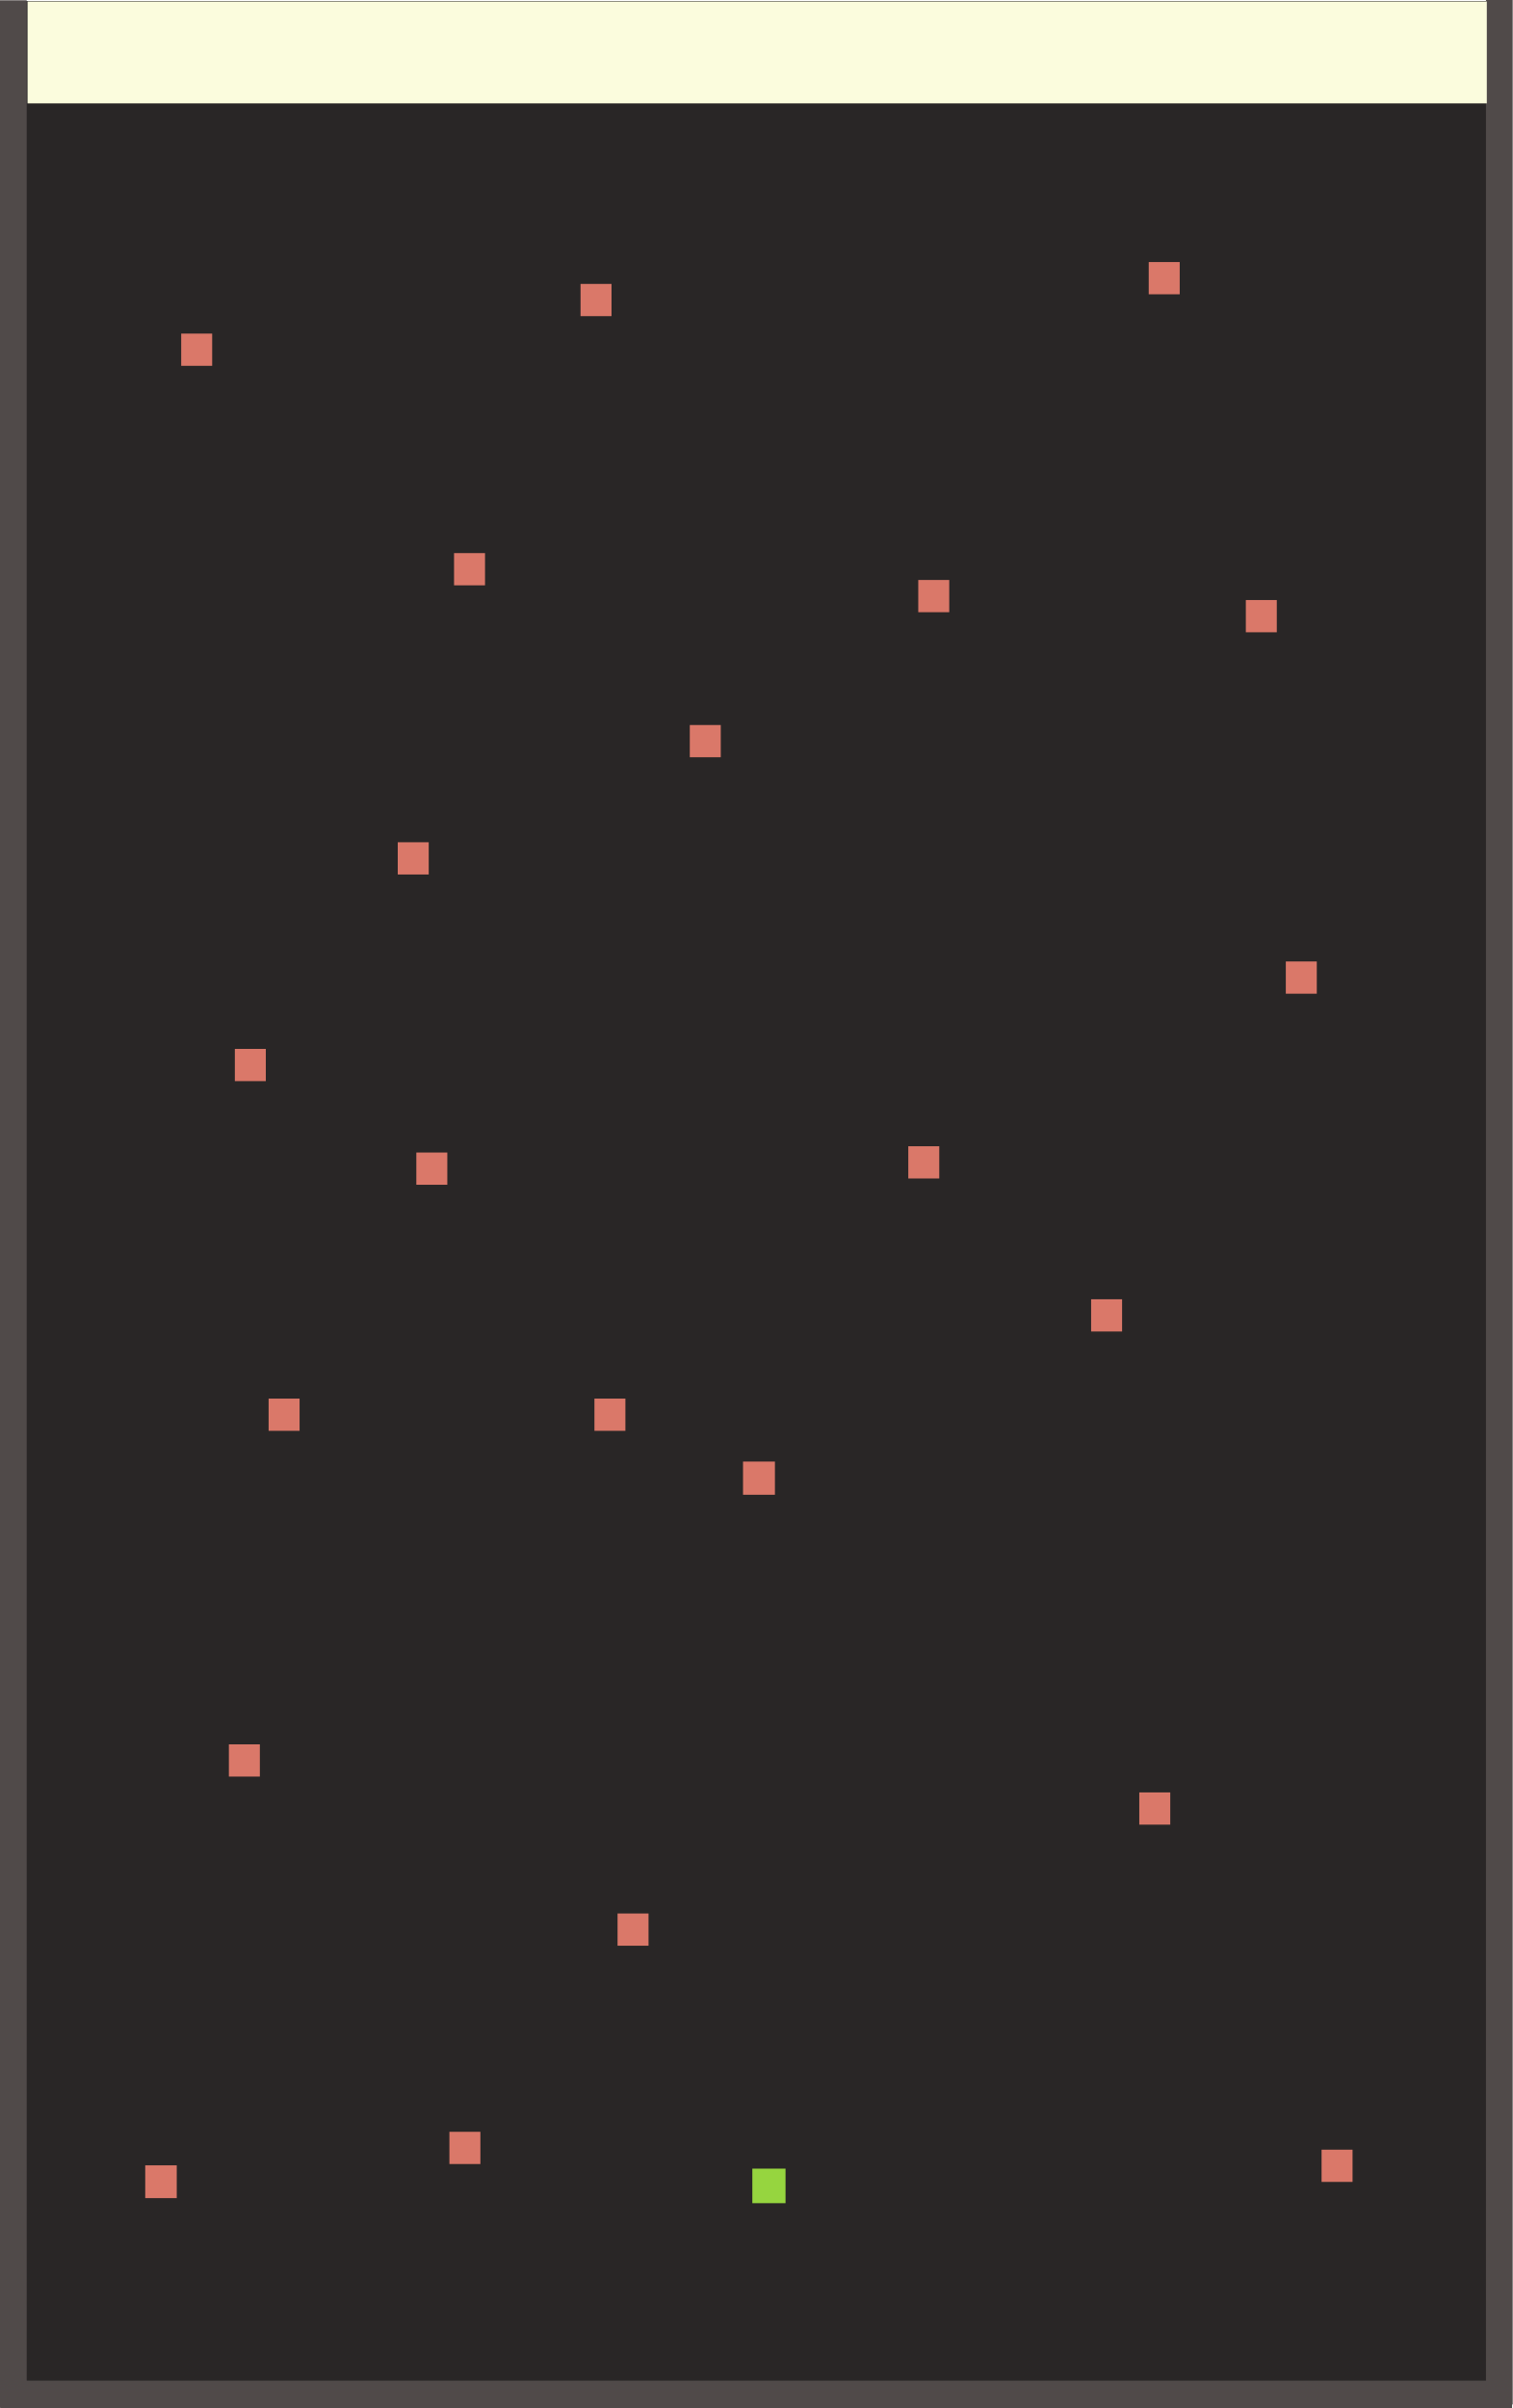
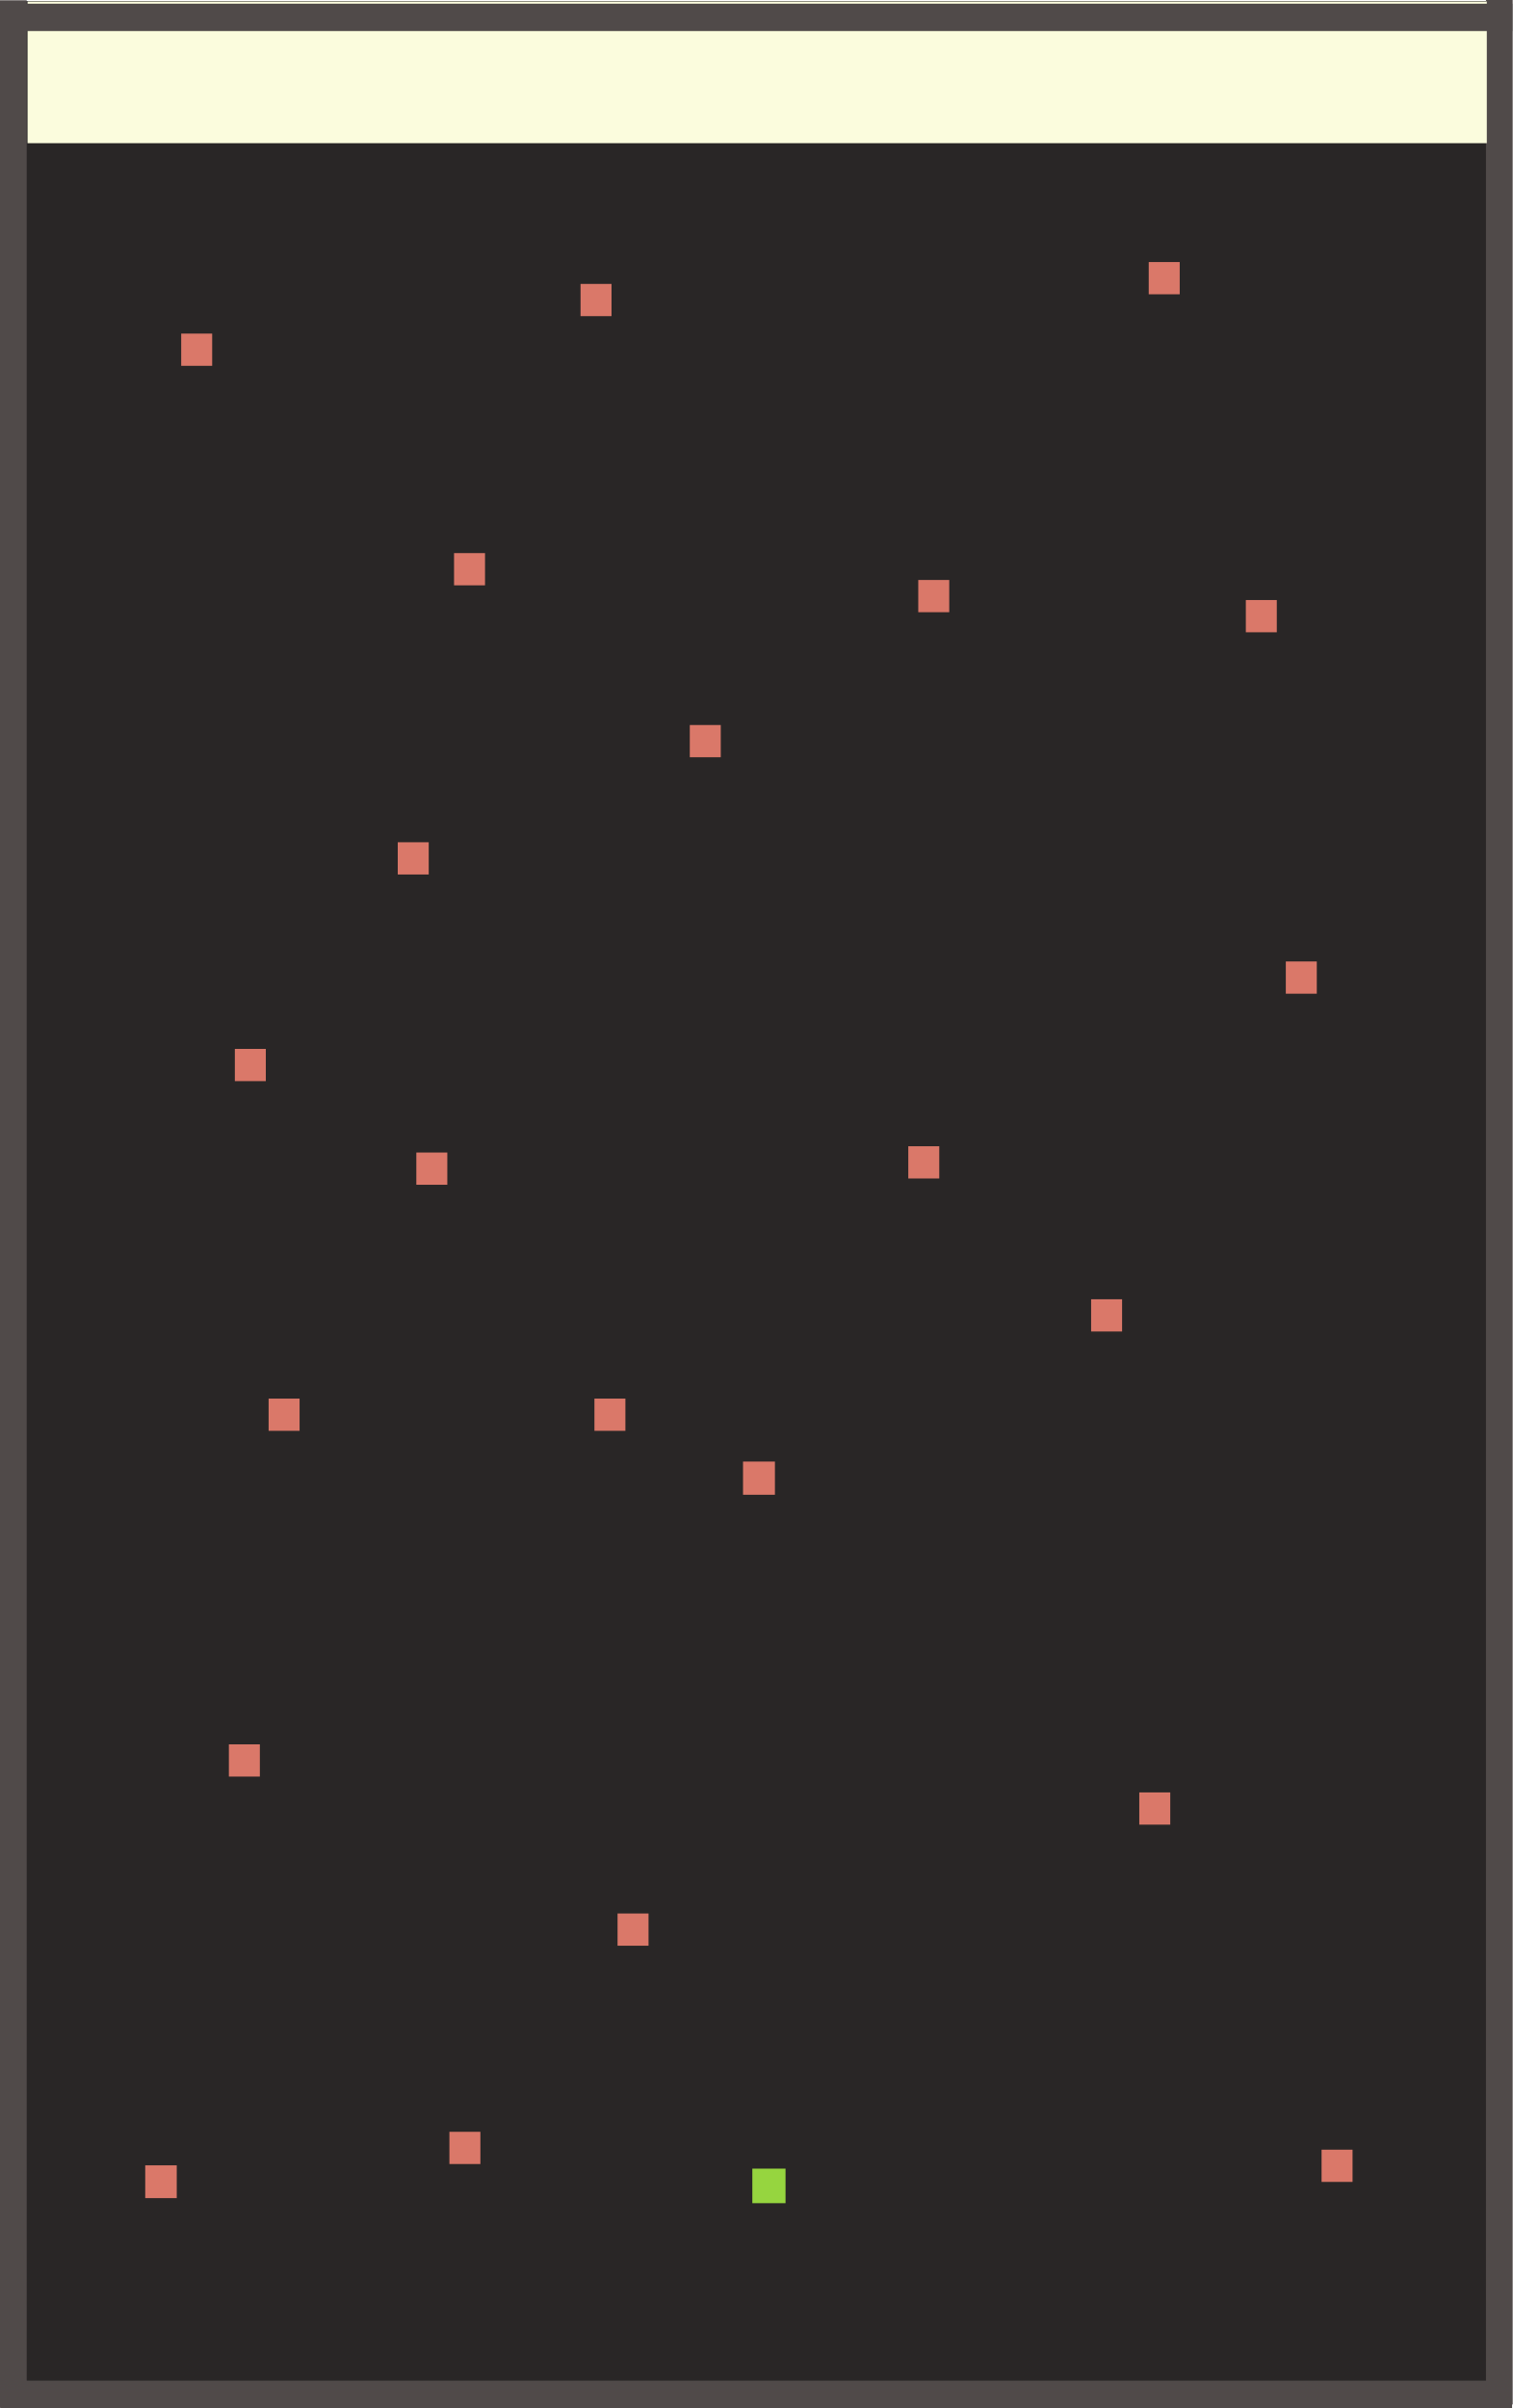
<svg xmlns="http://www.w3.org/2000/svg" width="203.497mm" height="323.903mm" viewBox="0 0 203.497 323.903" version="1.1" id="svg1623">
  <defs id="defs1617" />
  <g id="layer1">
    <rect style="fill:#292626;fill-opacity:1;stroke-width:14.011;stroke-linecap:round;stroke-linejoin:round;stop-color:#000000" id="rect5055" width="199.464" height="322.344" x="1.428" y="0.14" rx="0.016" ry="39.5">
      </rect>
    <rect y="291.705" x="101.21" height="4.647" width="4.467" id="rect5922" style="opacity:1;fill:#96d53f;fill-opacity:1;stroke:none;stroke-width:0.155;stroke-miterlimit:4;stroke-dasharray:none;stroke-dashoffset:0;stroke-opacity:1">
      </rect>
    <rect y="0.039" x="-1.3877788e-17" height="323.84" width="3.593" id="rect2172-5" style="opacity:1;fill:#504a49;fill-opacity:1;stroke:none;stroke-width:1.299;stroke-miterlimit:4;stroke-dasharray:none;stroke-dashoffset:0;stroke-opacity:1">
      </rect>
    <rect y="0" x="199.904" height="323.434" width="3.593" id="rect2172-5-1" style="opacity:1;fill:#504a49;fill-opacity:1;stroke:none;stroke-width:1.298;stroke-miterlimit:4;stroke-dasharray:none;stroke-dashoffset:0;stroke-opacity:1">
      </rect>
    <rect style="opacity:1;fill:#504a49;fill-opacity:1;stroke:none;stroke-width:1.042;stroke-miterlimit:4;stroke-dasharray:none;stroke-dashoffset:0;stroke-opacity:1" id="rect6175" width="203.356" height="3.68" x="0.061" y="320.223">
      </rect>
    <rect y="291.261" x="19.537" height="4.412" width="4.241" id="rect5922-7" style="fill:#da7869;fill-opacity:1;stroke:none;stroke-width:0.147;stroke-miterlimit:4;stroke-dasharray:none;stroke-dashoffset:0;stroke-opacity:1">
      </rect>
    <rect y="196.597" x="99.958" height="4.464" width="4.291" id="rect5922-72" style="fill:#da7869;fill-opacity:1;stroke:none;stroke-width:0.149;stroke-miterlimit:4;stroke-dasharray:none;stroke-dashoffset:0;stroke-opacity:1">
      </rect>
    <rect y="257.386" x="83.079" height="4.335" width="4.167" id="rect5922-2" style="fill:#da7869;fill-opacity:1;stroke:none;stroke-width:0.145;stroke-miterlimit:4;stroke-dasharray:none;stroke-dashoffset:0;stroke-opacity:1">
      </rect>
-     <rect y="0.201" x="3.705" height="13.704" width="196.311" id="rect5922-7-6-0-1-7" style="fill:#fbfcdd;fill-opacity:1;stroke:none;stroke-width:1.764;stroke-miterlimit:4;stroke-dasharray:none;stroke-dashoffset:0;stroke-opacity:1">
+     <rect y="0.201" x="3.705" height="19.059" width="196.311" id="rect5922-7-6-0-1-7" style="fill:#fbfcdd;fill-opacity:1;stroke:none;stroke-width:2.08;stroke-miterlimit:4;stroke-dasharray:none;stroke-dashoffset:0;stroke-opacity:1">
      </rect>
    <rect y="154.183" x="122.191" height="4.335" width="4.167" id="rect1824" style="fill:#da7869;fill-opacity:1;stroke:none;stroke-width:0.145;stroke-miterlimit:4;stroke-dasharray:none;stroke-dashoffset:0;stroke-opacity:1">
      </rect>
    <rect y="241.099" x="153.265" height="4.335" width="4.167" id="rect1828" style="fill:#da7869;fill-opacity:1;stroke:none;stroke-width:0.145;stroke-miterlimit:4;stroke-dasharray:none;stroke-dashoffset:0;stroke-opacity:1">
      </rect>
    <rect y="80.712" x="167.599" height="4.335" width="4.167" id="rect1832" style="fill:#da7869;fill-opacity:1;stroke:none;stroke-width:0.145;stroke-miterlimit:4;stroke-dasharray:none;stroke-dashoffset:0;stroke-opacity:1">
      </rect>
    <rect y="155.029" x="56.008" height="4.335" width="4.167" id="rect1836" style="fill:#da7869;fill-opacity:1;stroke:none;stroke-width:0.145;stroke-miterlimit:4;stroke-dasharray:none;stroke-dashoffset:0;stroke-opacity:1">
      </rect>
    <rect y="74.399" x="61.082" height="4.335" width="4.167" id="rect1840" style="fill:#da7869;fill-opacity:1;stroke:none;stroke-width:0.145;stroke-miterlimit:4;stroke-dasharray:none;stroke-dashoffset:0;stroke-opacity:1">
      </rect>
    <rect y="174.765" x="146.786" height="4.335" width="4.167" id="rect1828-3" style="fill:#da7869;fill-opacity:1;stroke:none;stroke-width:0.145;stroke-miterlimit:4;stroke-dasharray:none;stroke-dashoffset:0;stroke-opacity:1">
      </rect>
    <rect y="97.524" x="92.797" height="4.335" width="4.167" id="rect1828-0" style="fill:#da7869;fill-opacity:1;stroke:none;stroke-width:0.145;stroke-miterlimit:4;stroke-dasharray:none;stroke-dashoffset:0;stroke-opacity:1">
      </rect>
    <rect y="44.872" x="24.376" height="4.335" width="4.167" id="rect1828-6" style="fill:#da7869;fill-opacity:1;stroke:none;stroke-width:0.145;stroke-miterlimit:4;stroke-dasharray:none;stroke-dashoffset:0;stroke-opacity:1">
      </rect>
    <rect y="35.25" x="154.537" height="4.335" width="4.167" id="rect1828-8" style="fill:#da7869;fill-opacity:1;stroke:none;stroke-width:0.145;stroke-miterlimit:4;stroke-dasharray:none;stroke-dashoffset:0;stroke-opacity:1">
      </rect>
    <rect y="78.013" x="123.533" height="4.335" width="4.167" id="rect1828-9" style="fill:#da7869;fill-opacity:1;stroke:none;stroke-width:0.145;stroke-miterlimit:4;stroke-dasharray:none;stroke-dashoffset:0;stroke-opacity:1">
      </rect>
    <rect y="141.089" x="31.593" height="4.335" width="4.167" id="rect1828-02" style="fill:#da7869;fill-opacity:1;stroke:none;stroke-width:0.145;stroke-miterlimit:4;stroke-dasharray:none;stroke-dashoffset:0;stroke-opacity:1">
      </rect>
    <rect y="234.633" x="30.791" height="4.335" width="4.167" id="rect1828-7" style="fill:#da7869;fill-opacity:1;stroke:none;stroke-width:0.145;stroke-miterlimit:4;stroke-dasharray:none;stroke-dashoffset:0;stroke-opacity:1">
      </rect>
    <rect y="188.128" x="79.968" height="4.335" width="4.167" id="rect1828-92" style="fill:#da7869;fill-opacity:1;stroke:none;stroke-width:0.145;stroke-miterlimit:4;stroke-dasharray:none;stroke-dashoffset:0;stroke-opacity:1">
      </rect>
    <rect y="129.329" x="172.978" height="4.335" width="4.167" id="rect1828-97" style="fill:#da7869;fill-opacity:1;stroke:none;stroke-width:0.145;stroke-miterlimit:4;stroke-dasharray:none;stroke-dashoffset:0;stroke-opacity:1">
      </rect>
    <rect y="38.19" x="78.098" height="4.335" width="4.167" id="rect1828-1" style="fill:#da7869;fill-opacity:1;stroke:none;stroke-width:0.145;stroke-miterlimit:4;stroke-dasharray:none;stroke-dashoffset:0;stroke-opacity:1">
      </rect>
    <rect y="286.751" x="60.458" height="4.335" width="4.167" id="rect1828-31" style="fill:#da7869;fill-opacity:1;stroke:none;stroke-width:0.145;stroke-miterlimit:4;stroke-dasharray:none;stroke-dashoffset:0;stroke-opacity:1">
      </rect>
    <rect y="289.156" x="177.789" height="4.335" width="4.167" id="rect1828-4" style="fill:#da7869;fill-opacity:1;stroke:none;stroke-width:0.145;stroke-miterlimit:4;stroke-dasharray:none;stroke-dashoffset:0;stroke-opacity:1">
      </rect>
    <rect y="188.128" x="36.136" height="4.335" width="4.167" id="rect1828-45" style="fill:#da7869;fill-opacity:1;stroke:none;stroke-width:0.145;stroke-miterlimit:4;stroke-dasharray:none;stroke-dashoffset:0;stroke-opacity:1">
      </rect>
    <rect y="113.293" x="53.509" height="4.335" width="4.167" id="rect1828-36" style="fill:#da7869;fill-opacity:1;stroke:none;stroke-width:0.145;stroke-miterlimit:4;stroke-dasharray:none;stroke-dashoffset:0;stroke-opacity:1">
      </rect>
+     <rect style="opacity:1;fill:#504a49;fill-opacity:1;stroke:none;stroke-width:1.042;stroke-miterlimit:4;stroke-dasharray:none;stroke-dashoffset:0;stroke-opacity:1" id="rect2964" width="203.356" height="3.68" x="0.094" y="0.497">
+       </rect>
  </g>
</svg>
